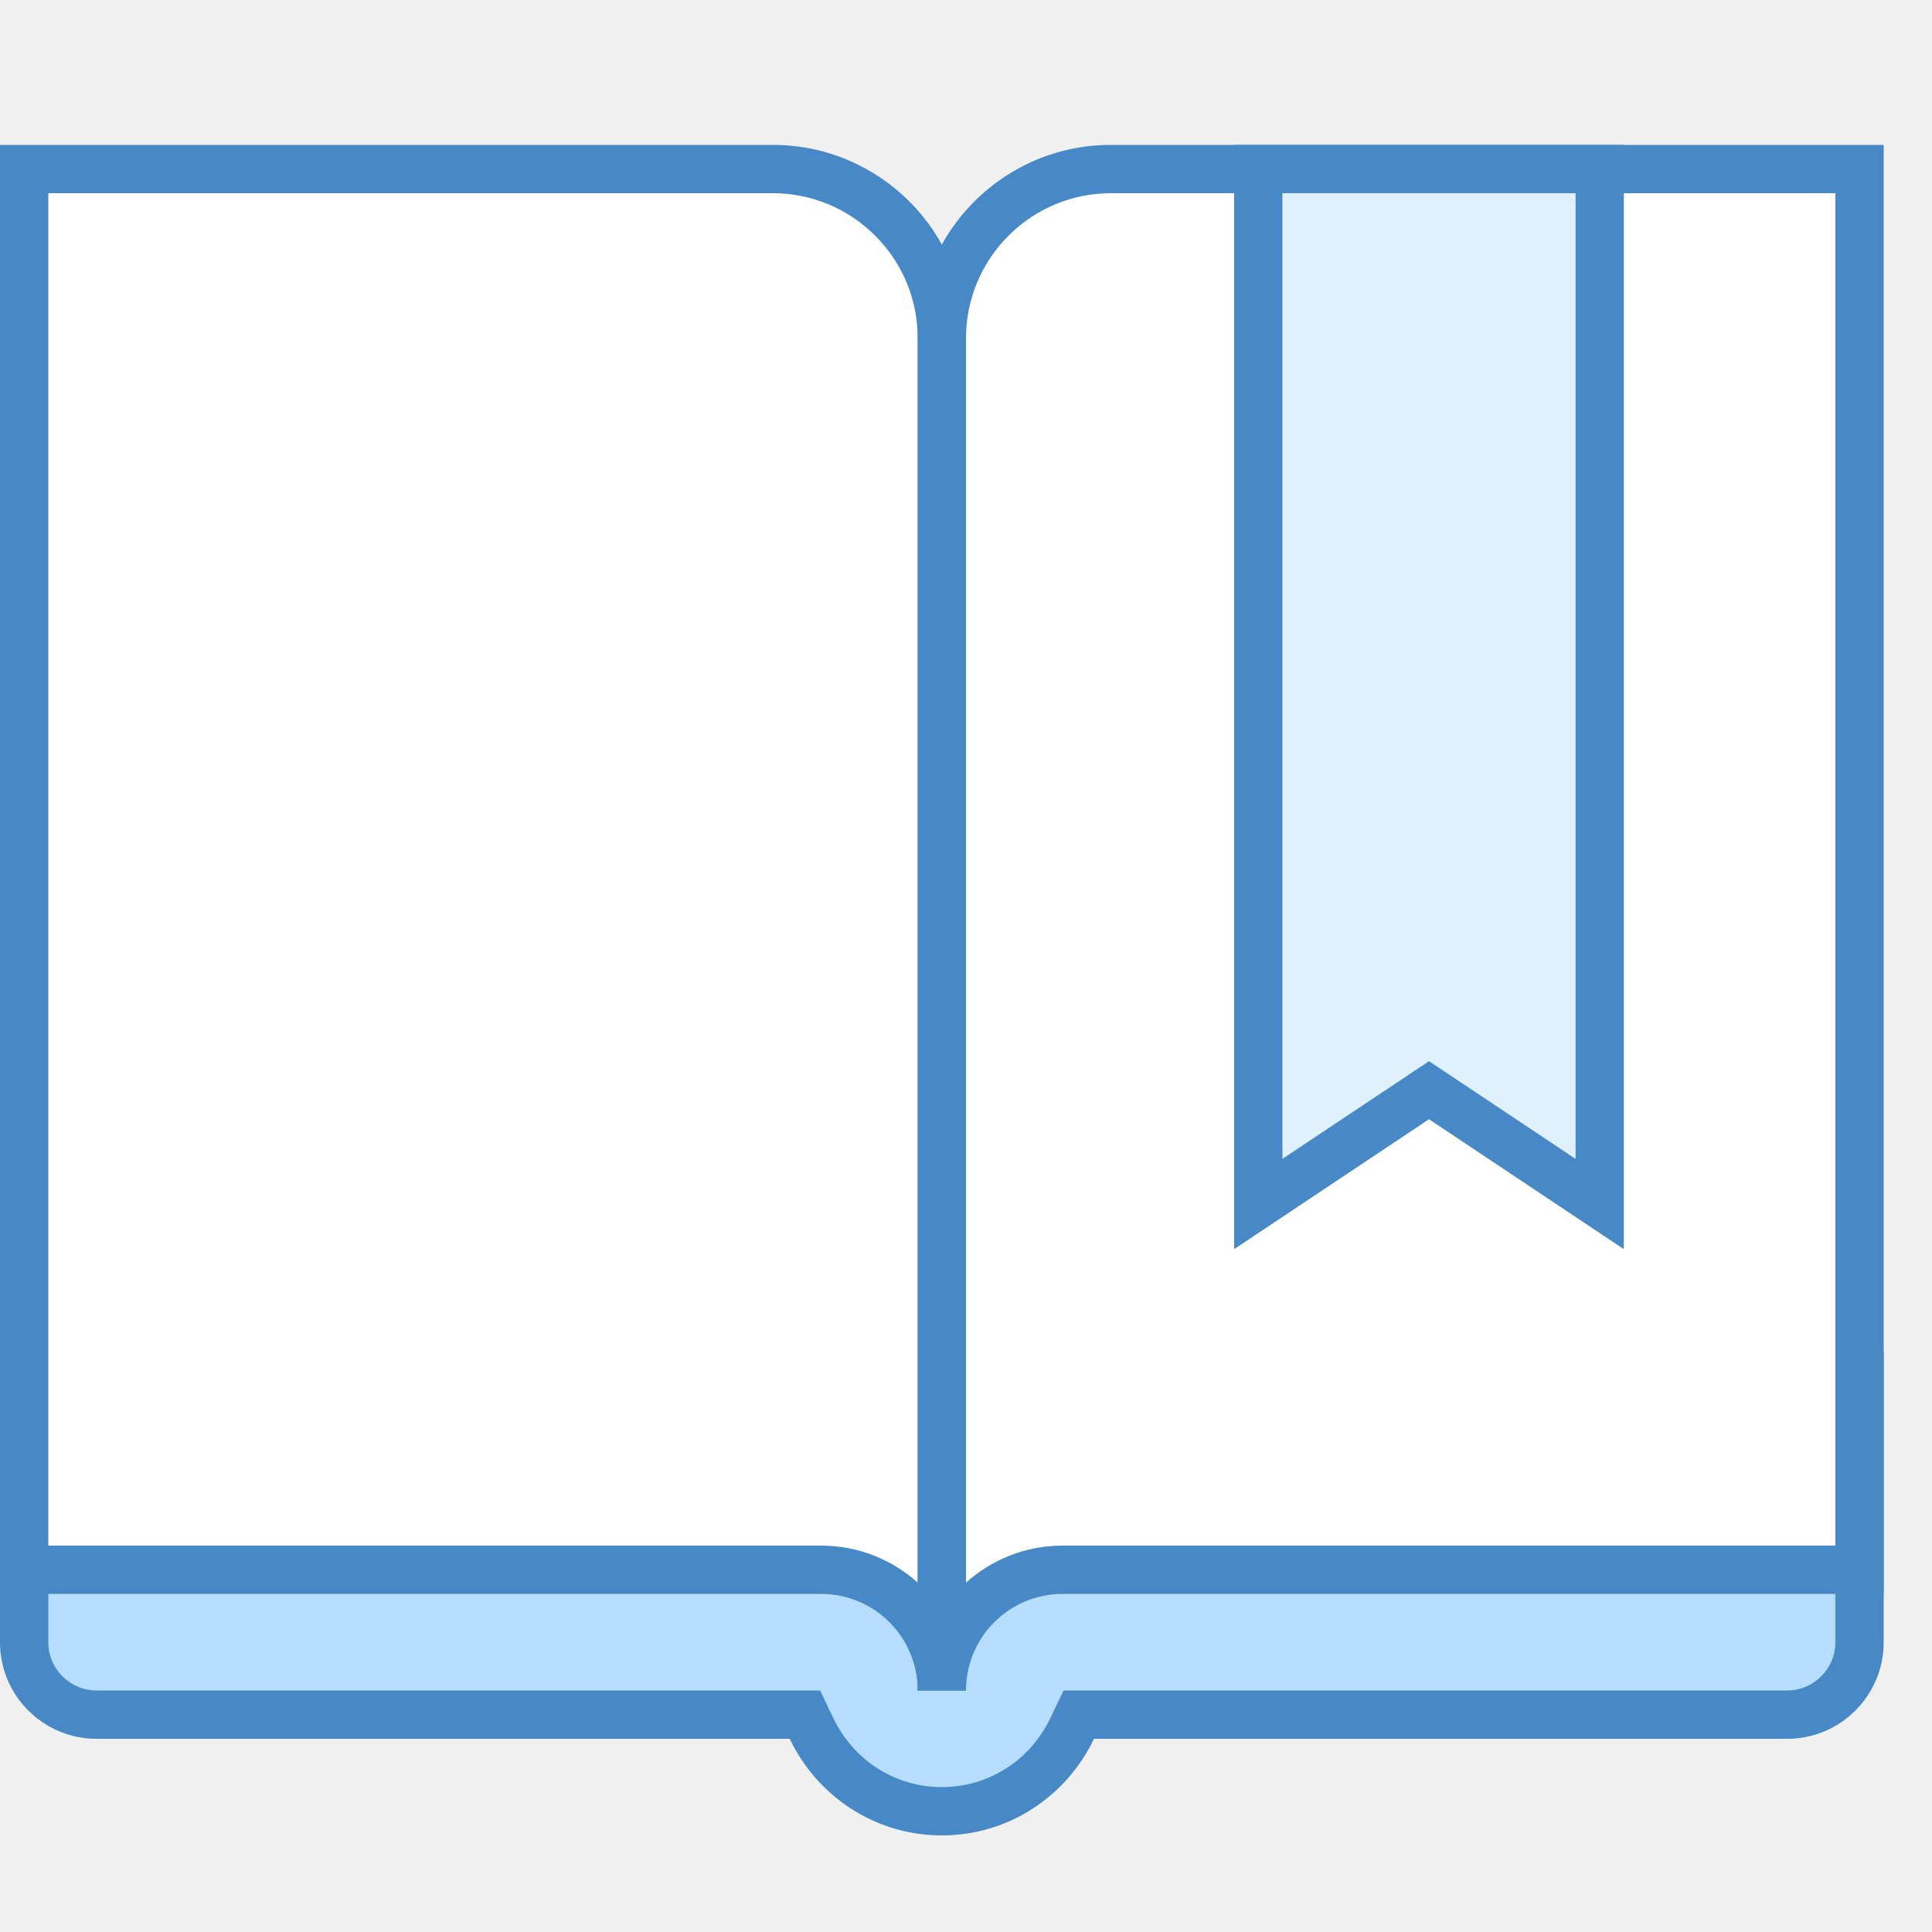
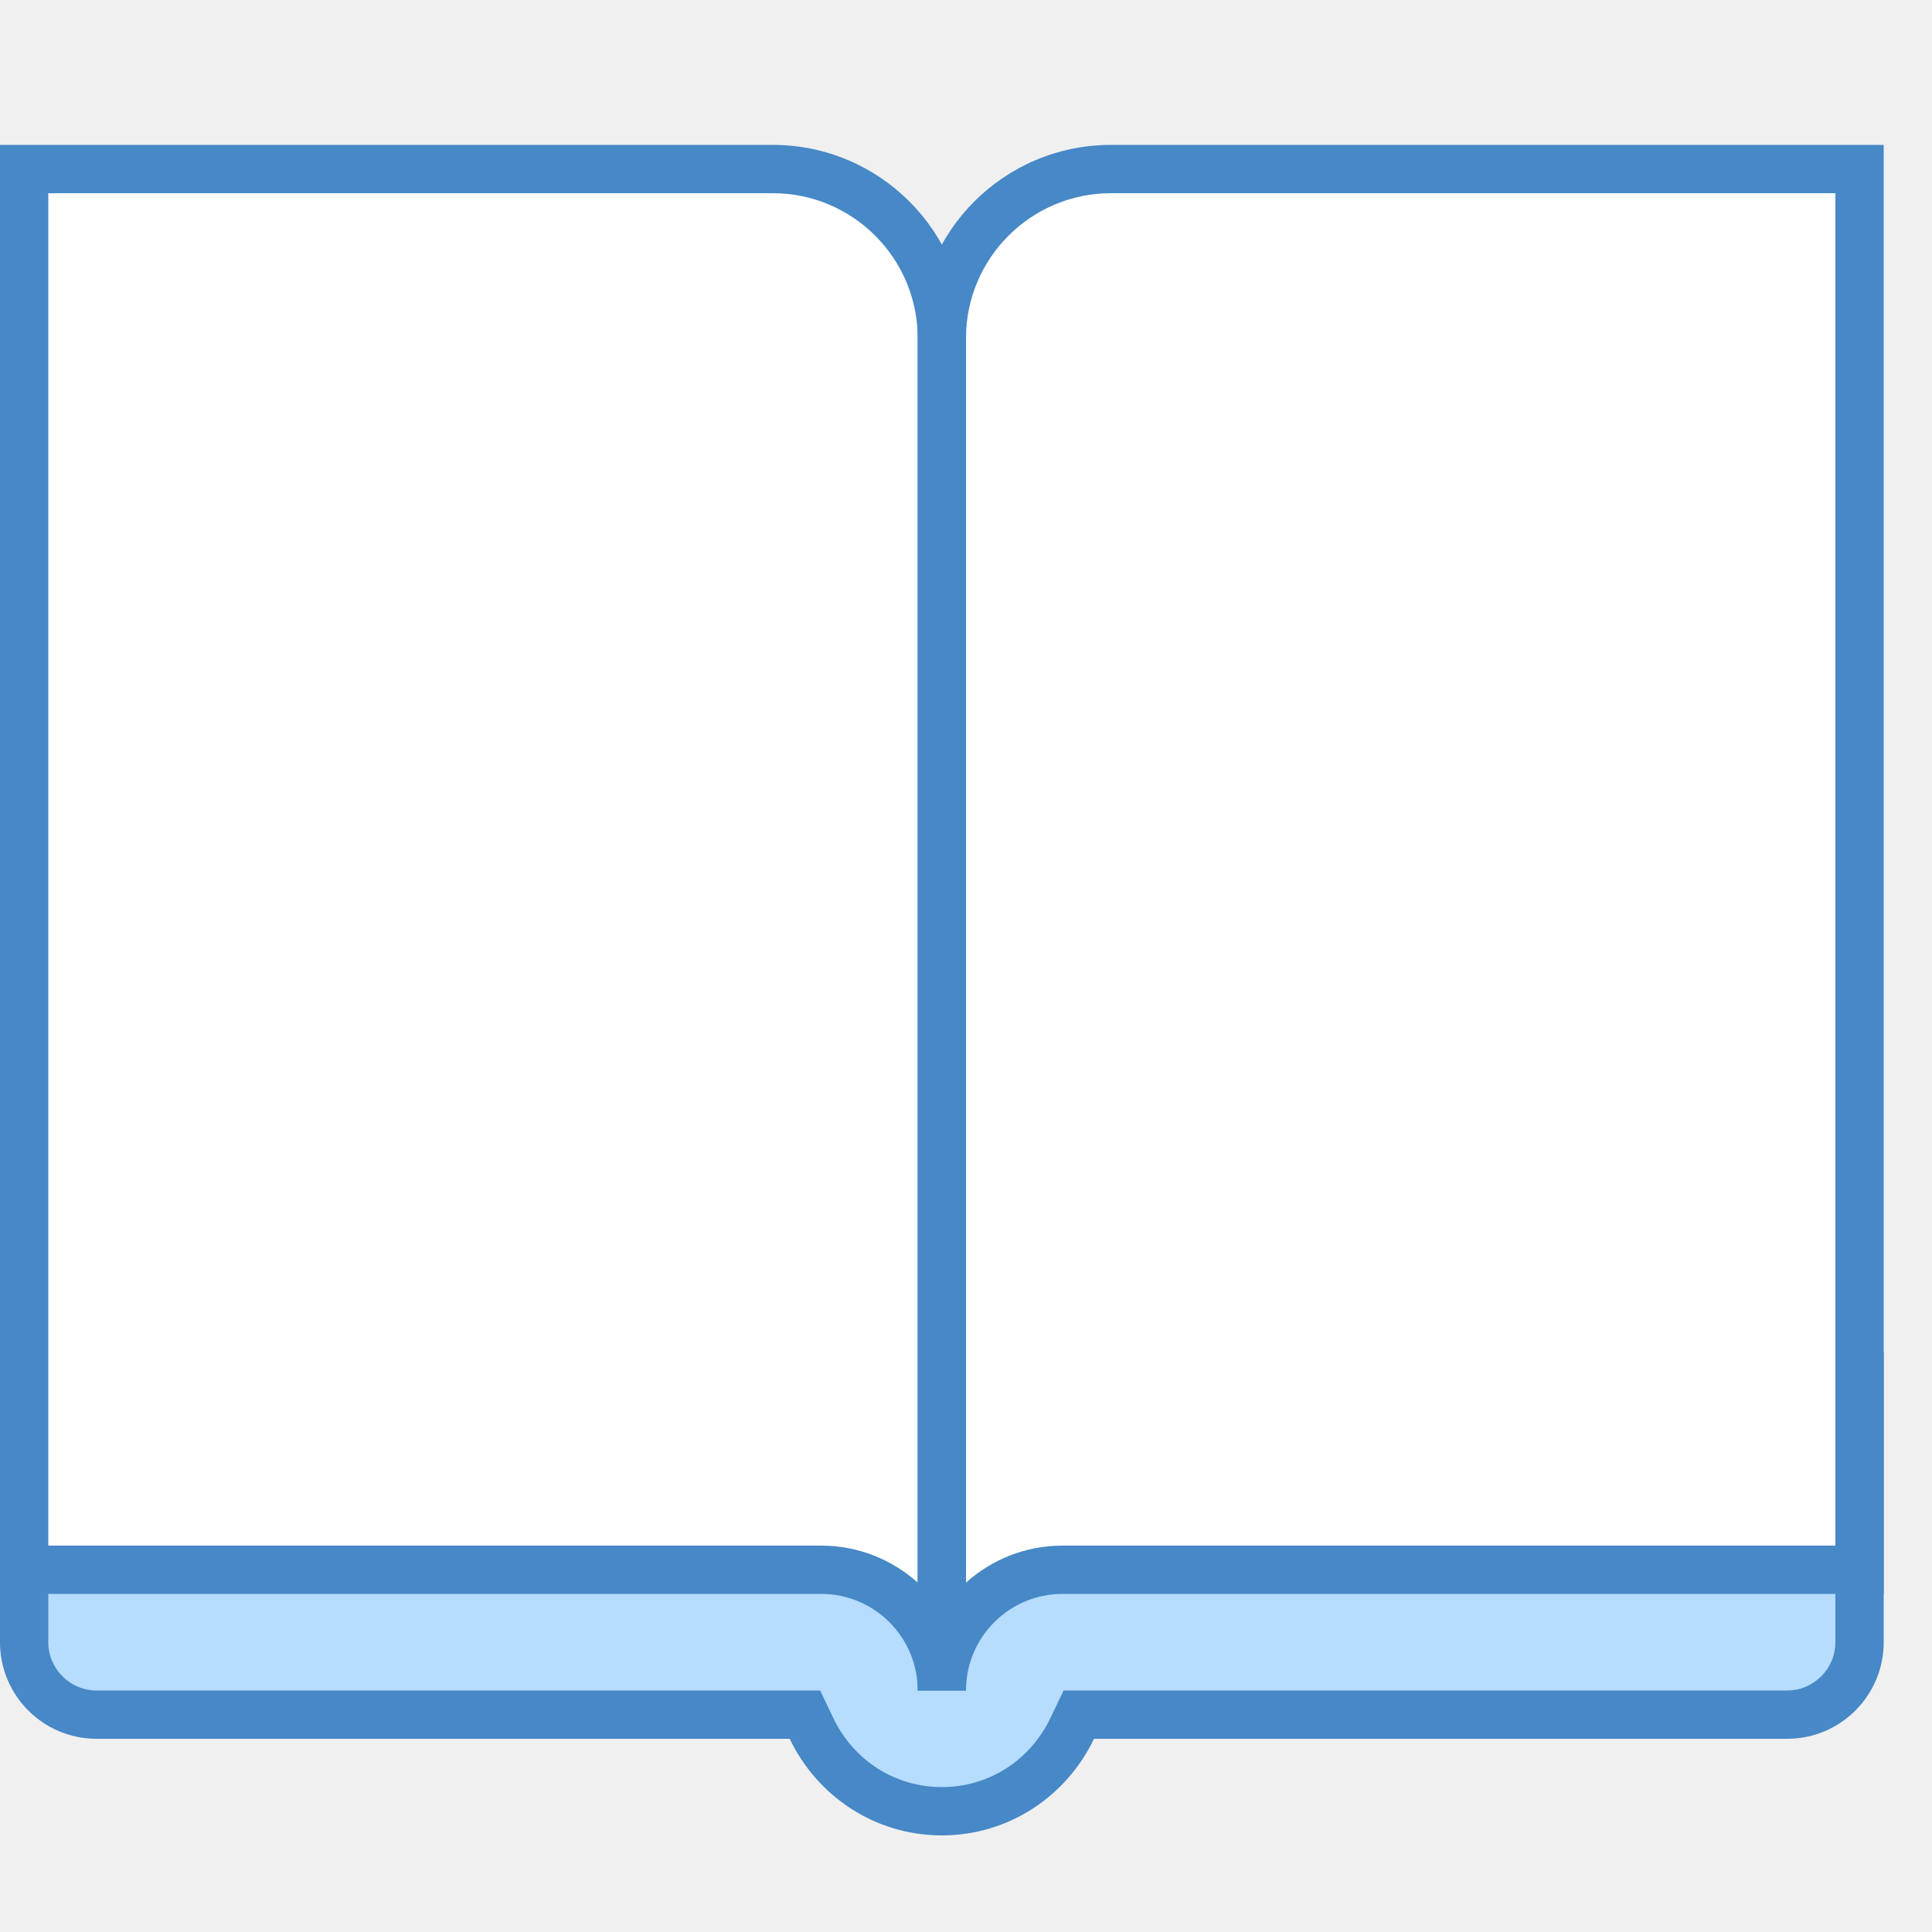
<svg xmlns="http://www.w3.org/2000/svg" viewBox="0 0 40 40" width="120px" height="120px">
  <path fill="#b6dcfe" d="M19.5,37.5c-1.16,0-2.194-0.657-2.699-1.715L16.665,35.5H2c-0.827,0-1.5-0.673-1.5-1.5v-5.5h38V34 c0,0.827-0.673,1.5-1.5,1.5H22.335l-0.136,0.285C21.694,36.843,20.66,37.5,19.5,37.5z" />
  <path fill="#4788c7" d="M38,29v5c0,0.551-0.449,1-1,1H22.65H22.02l-0.272,0.569C21.326,36.452,20.465,37,19.5,37 s-1.826-0.548-2.248-1.431L16.98,35H16.35H2c-0.551,0-1-0.449-1-1v-5H38 M39,28H0v6c0,1.105,0.895,2,2,2h14.35 c0.563,1.179,1.756,2,3.15,2s2.587-0.821,3.15-2H37c1.105,0,2-0.895,2-2V28L39,28z" />
  <path fill="#fff" d="M19.45,34.5c-0.232-1.14-1.242-2-2.45-2H0.5v-29H16c1.93,0,3.5,1.57,3.5,3.5v27.5H19.45z" />
  <path fill="#4788c7" d="M16,4c1.654,0,3,1.346,3,3v25.766C18.469,32.29,17.768,32,17,32H1V4H16 M16,3H0v30h17 c1.105,0,2,0.895,2,2h1V7C20,4.791,18.209,3,16,3L16,3z" />
  <g>
    <path fill="#fff" d="M19.5,34.5V7c0-1.93,1.57-3.5,3.5-3.5h15.5v29H22c-1.208,0-2.217,0.86-2.45,2H19.5z" />
    <path fill="#4788c7" d="M38,4v28H22c-0.768,0-1.469,0.29-2,0.766V7c0-1.654,1.346-3,3-3H38 M39,3H23c-2.209,0-4,1.791-4,4 v28h1c0-1.105,0.895-2,2-2h17V3L39,3z" />
  </g>
-   <g>
-     <path fill="#dff0fe" d="M26.052 3.5L33.121 3.5 33.121 24.928 29.586 22.571 26.052 24.928z" />
-     <path fill="#4788c7" d="M32.621,4v19.994l-2.48-1.653l-0.555-0.37l-0.555,0.37l-2.48,1.653V4H32.621 M33.621,3h-8.069 v22.862l4.034-2.69l4.034,2.69V3L33.621,3z" />
-   </g>
</svg>
